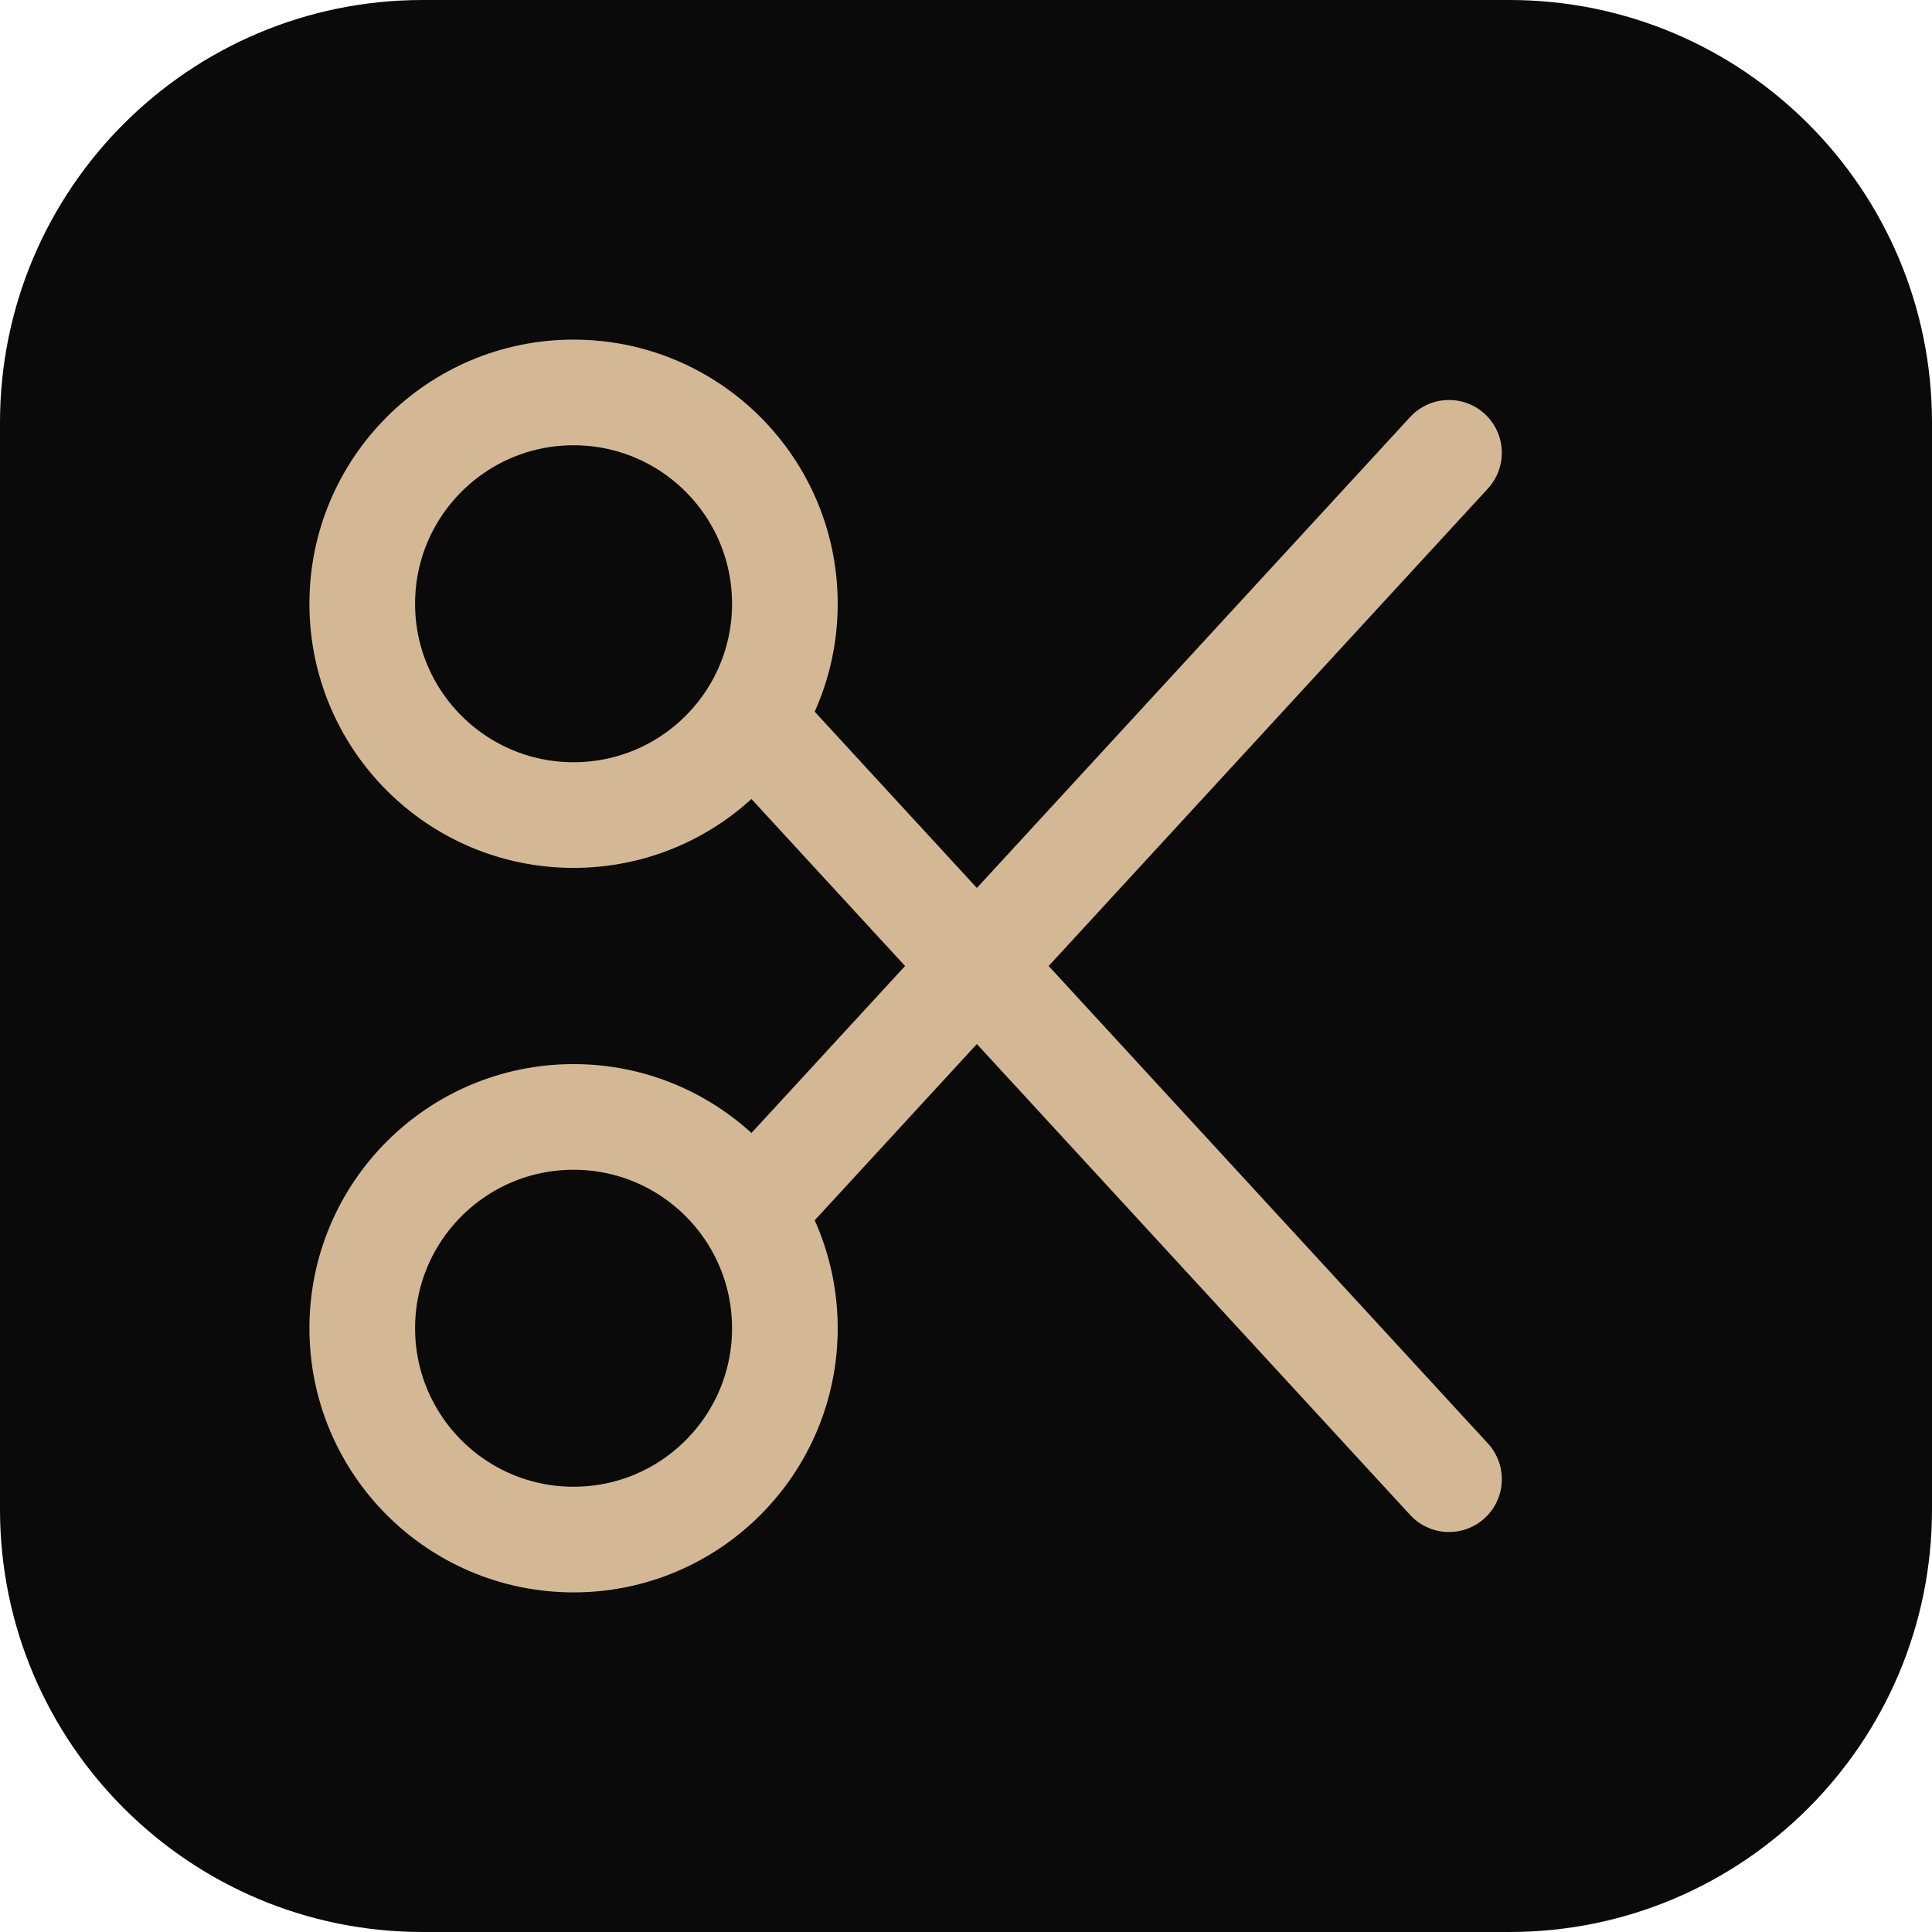
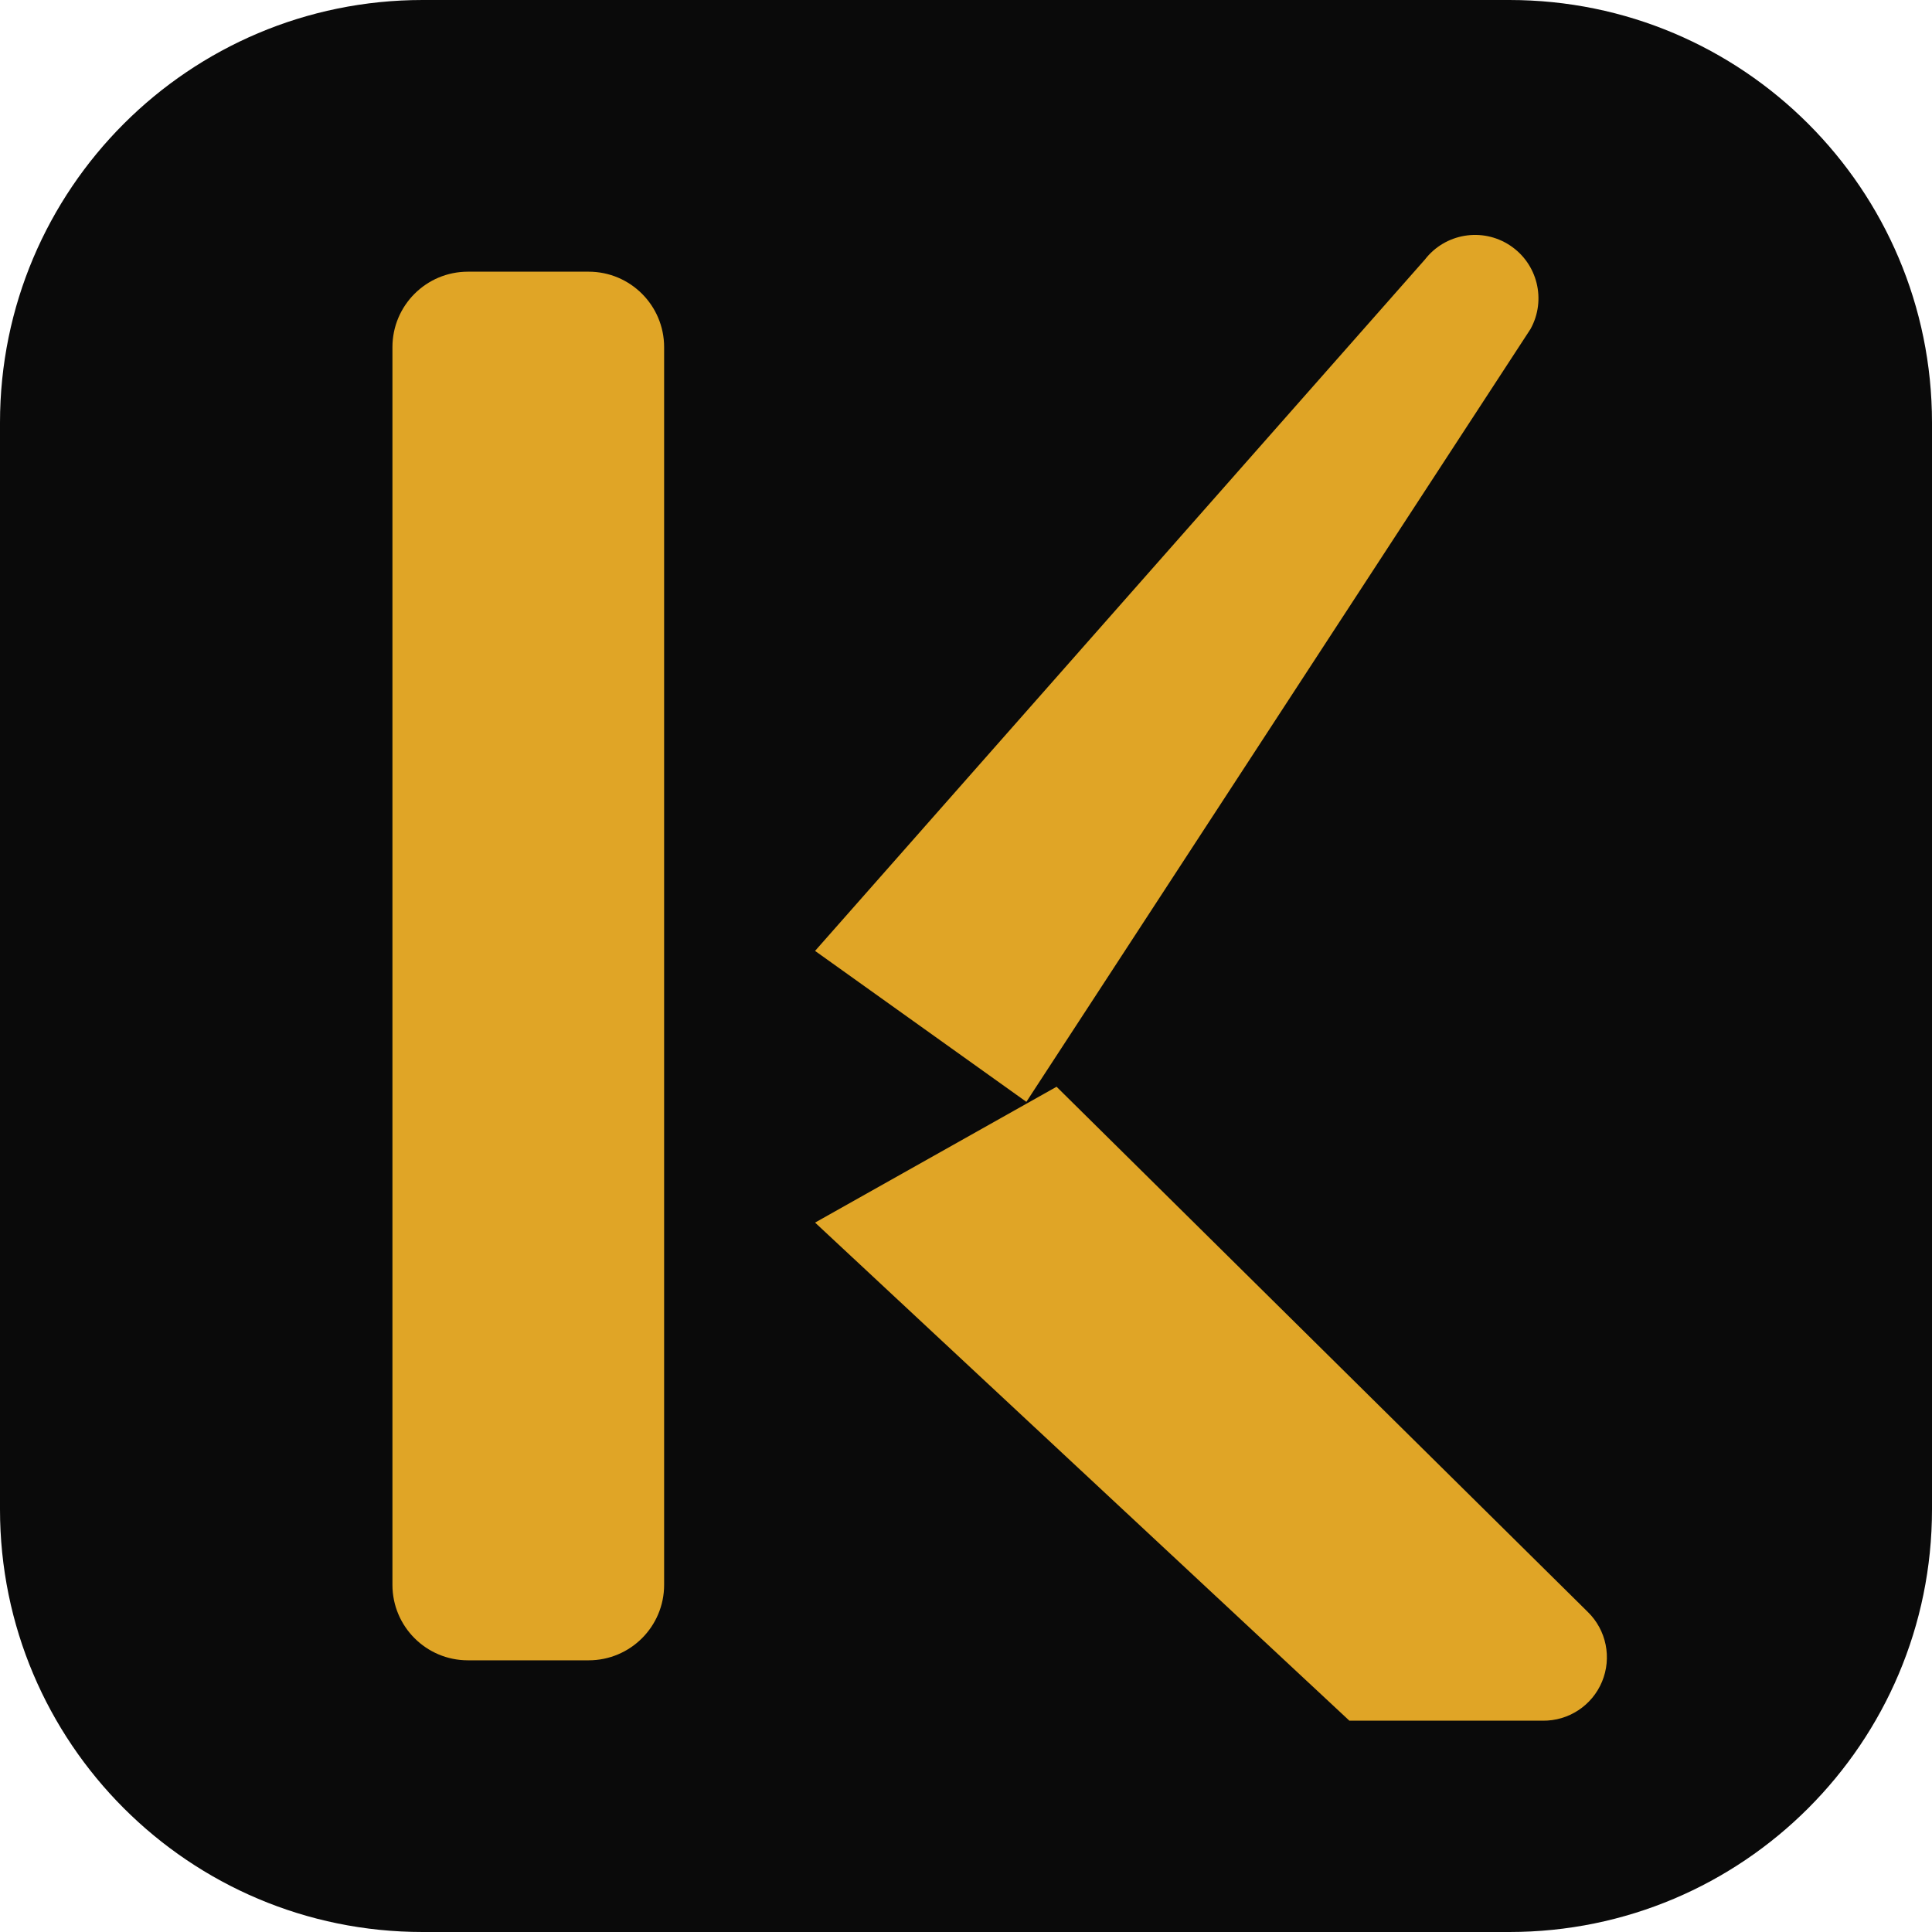
<svg xmlns="http://www.w3.org/2000/svg" viewBox="0 0 64 64" width="64" height="64">
  <rect width="64" height="64" rx="14" fill="#0a0a0a" />
-   <g fill="none" stroke="#d4b896" stroke-width="3.5" stroke-linecap="round" stroke-linejoin="round">
-     <circle cx="19" cy="44" r="7" />
-     <circle cx="19" cy="20" r="7" />
-     <path d="M25 40 48 15M25 24 48 49" />
+   <g fill="#e0a526">
+     <rect x="13" y="9" width="9" height="46" rx="2.5" />
+     <path d="M27 31.5 47.2 8.6a2.1 2.1 0 0 1 3.5 2.3L34 36.5z" />
+     <path d="M27 40.5 35 36 52.6 53.4a2.1 2.1 0 0 1-1.5 3.6h-6.4z" />
  </g>
</svg>
